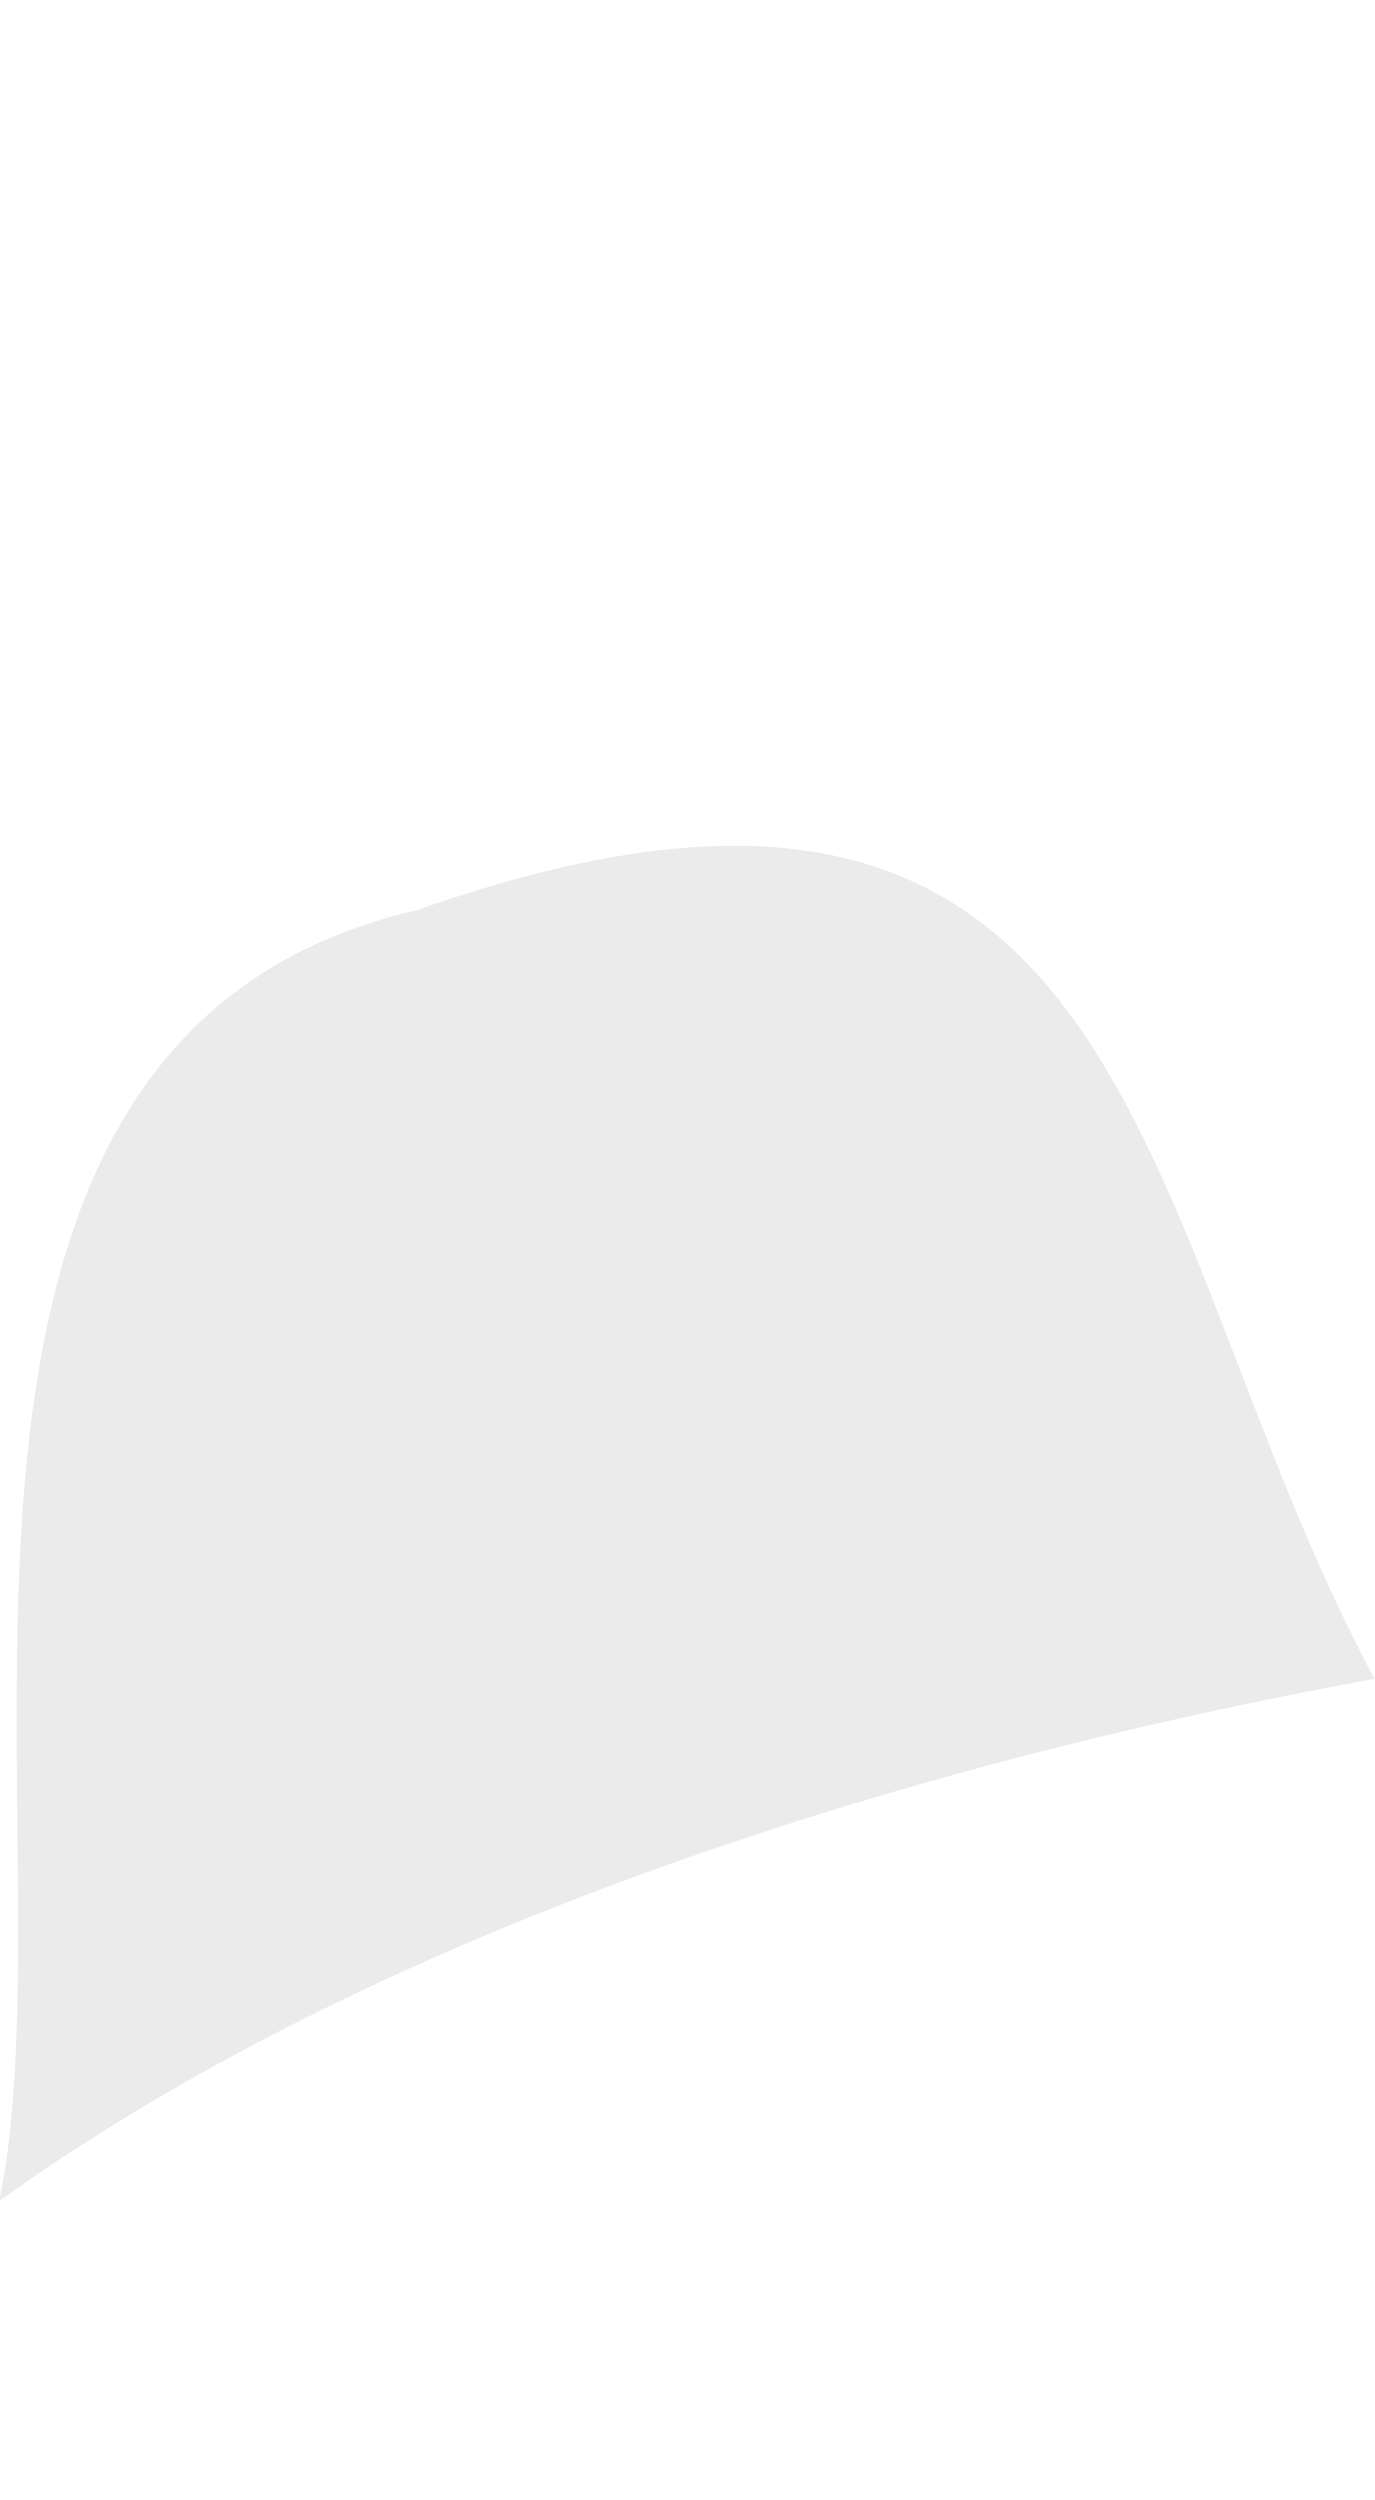
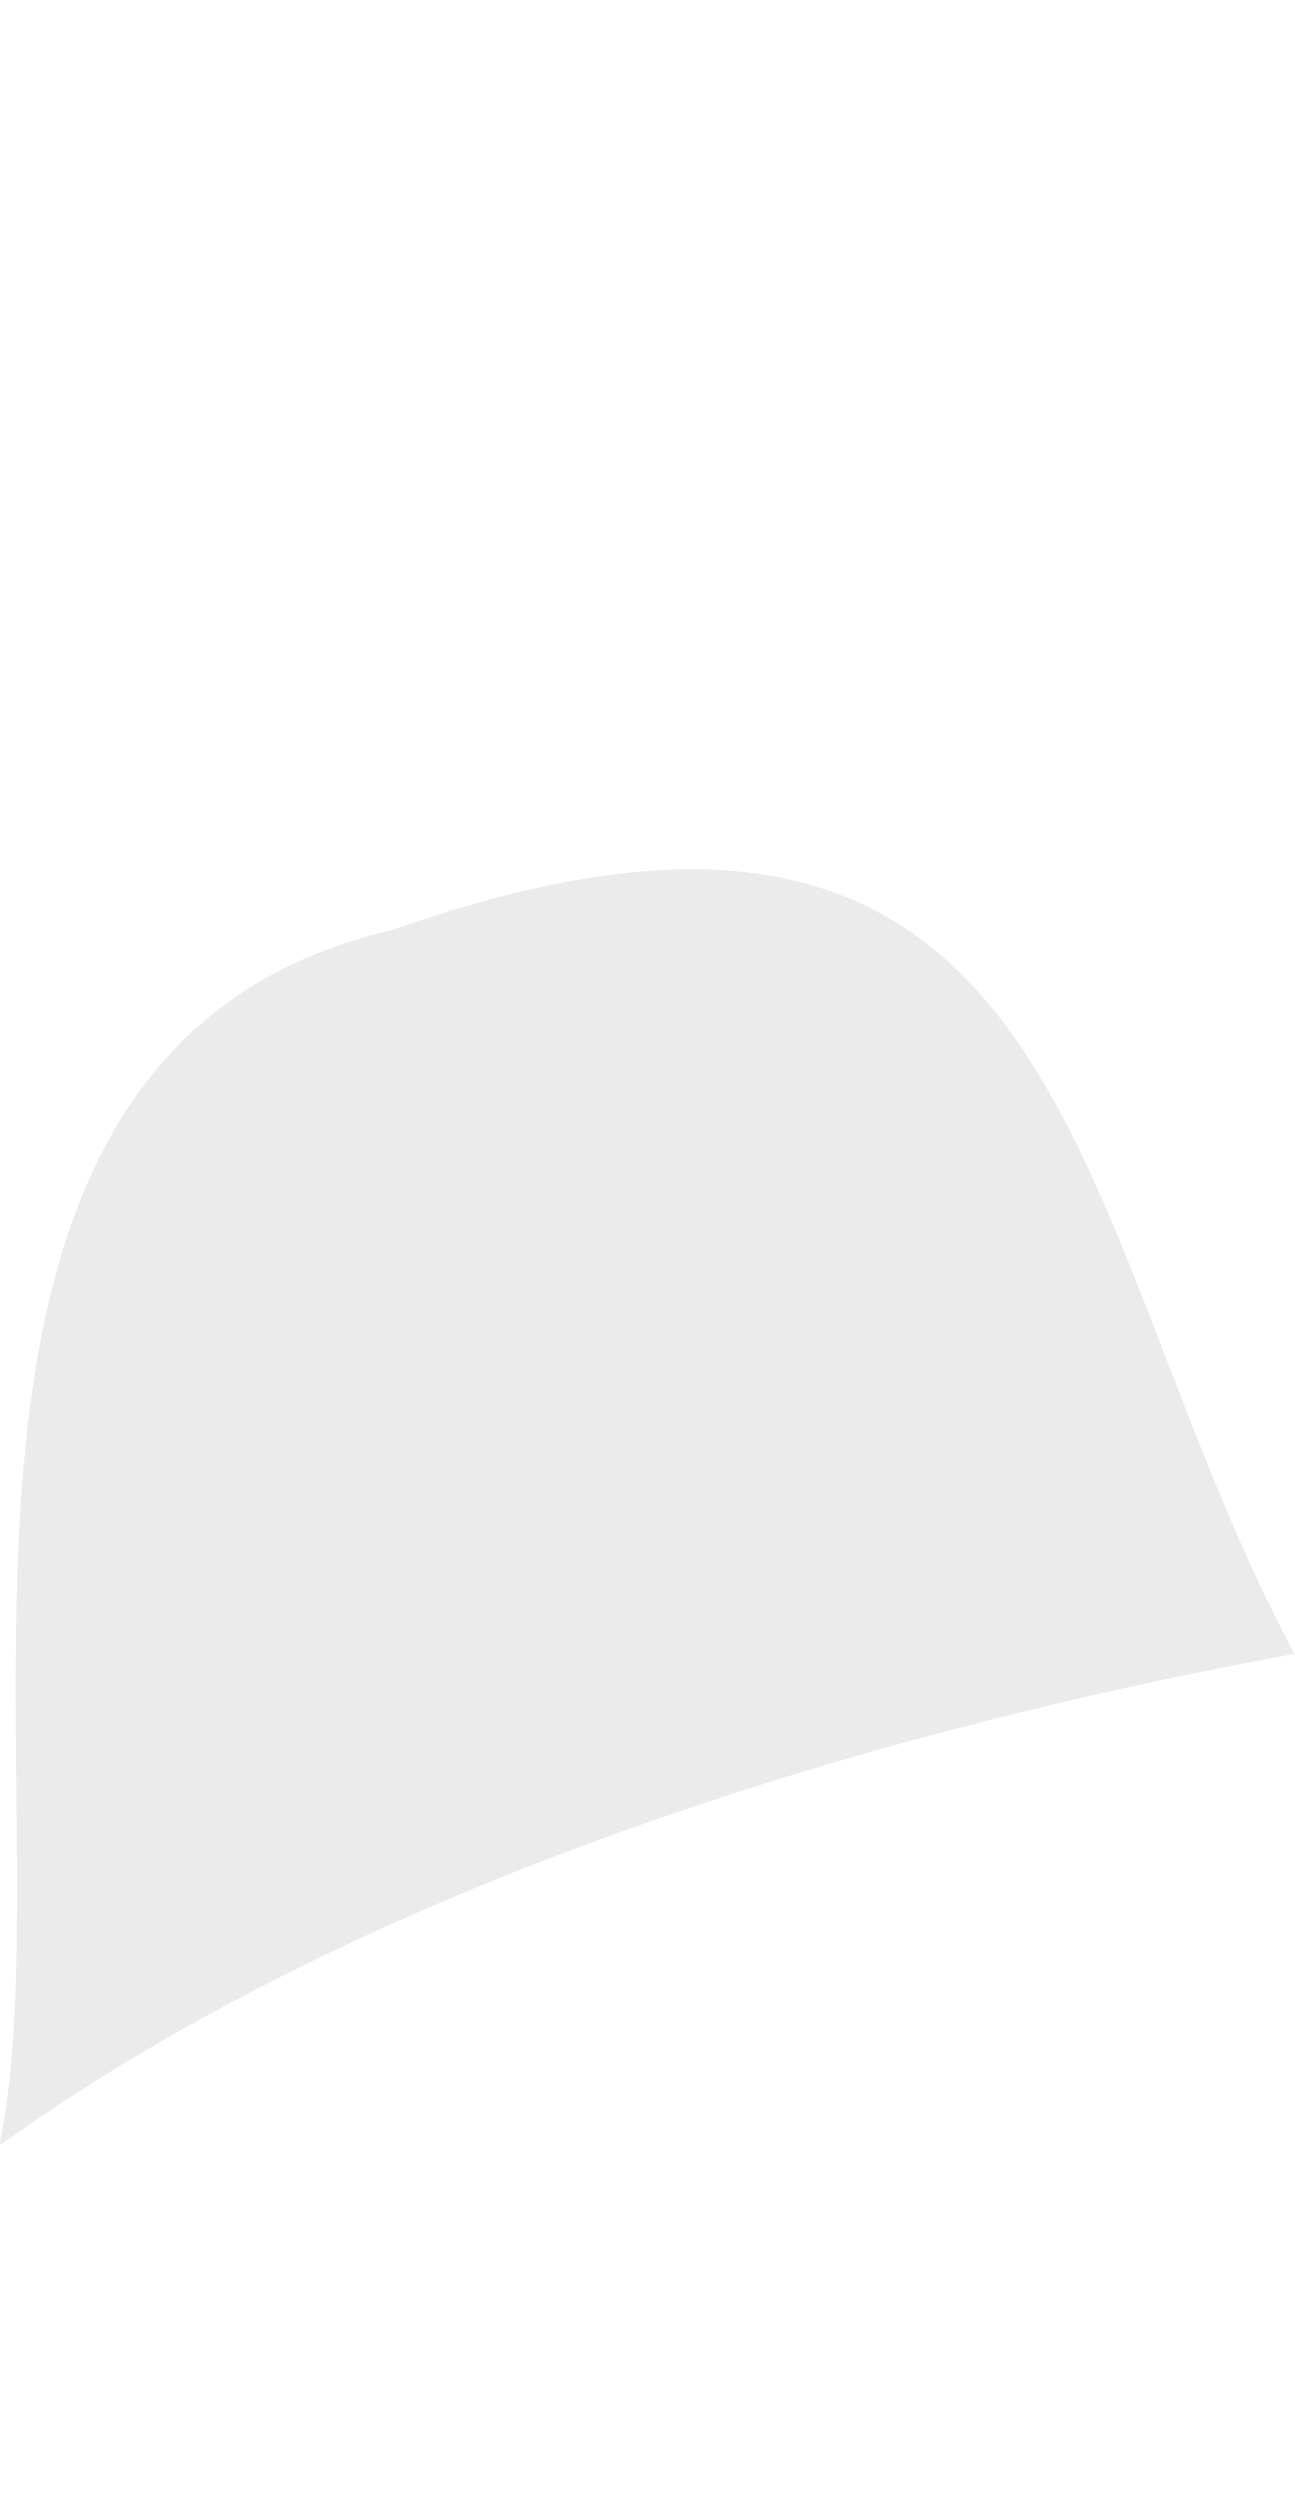
- <svg xmlns="http://www.w3.org/2000/svg" version="1.1" viewBox="0 0 88.93 121.8" height="161.8" width="88.93" data-name="Layer 1" id="Layer_1">
+ <svg xmlns="http://www.w3.org/2000/svg" version="1.1" viewBox="0 0 88.93 121.8" height="171.8" width="88.93" data-name="Layer 1" id="Layer_1">
  <defs id="defs1113">
    <style id="style1111">
      .cls-1 {
        fill: #e5e5e5;
      }

      .cls-2 {
        fill: #ebebeb;
      }
    </style>
  </defs>
  <path style="fill:#ebebeb;fill-opacity:1;stroke:#ebebeb;stroke-width:0.714px;stroke-linecap:butt;stroke-linejoin:miter;stroke-opacity:1" d="M 0.474,121.636 C 25.159,104.198 59.037,93.785 88.411,88.392 72.737,58.724 73.908,22.756 27.077,39.249 -8.512,47.406 4.909,97.767 0.474,121.636 Z" id="path914" />
</svg>
